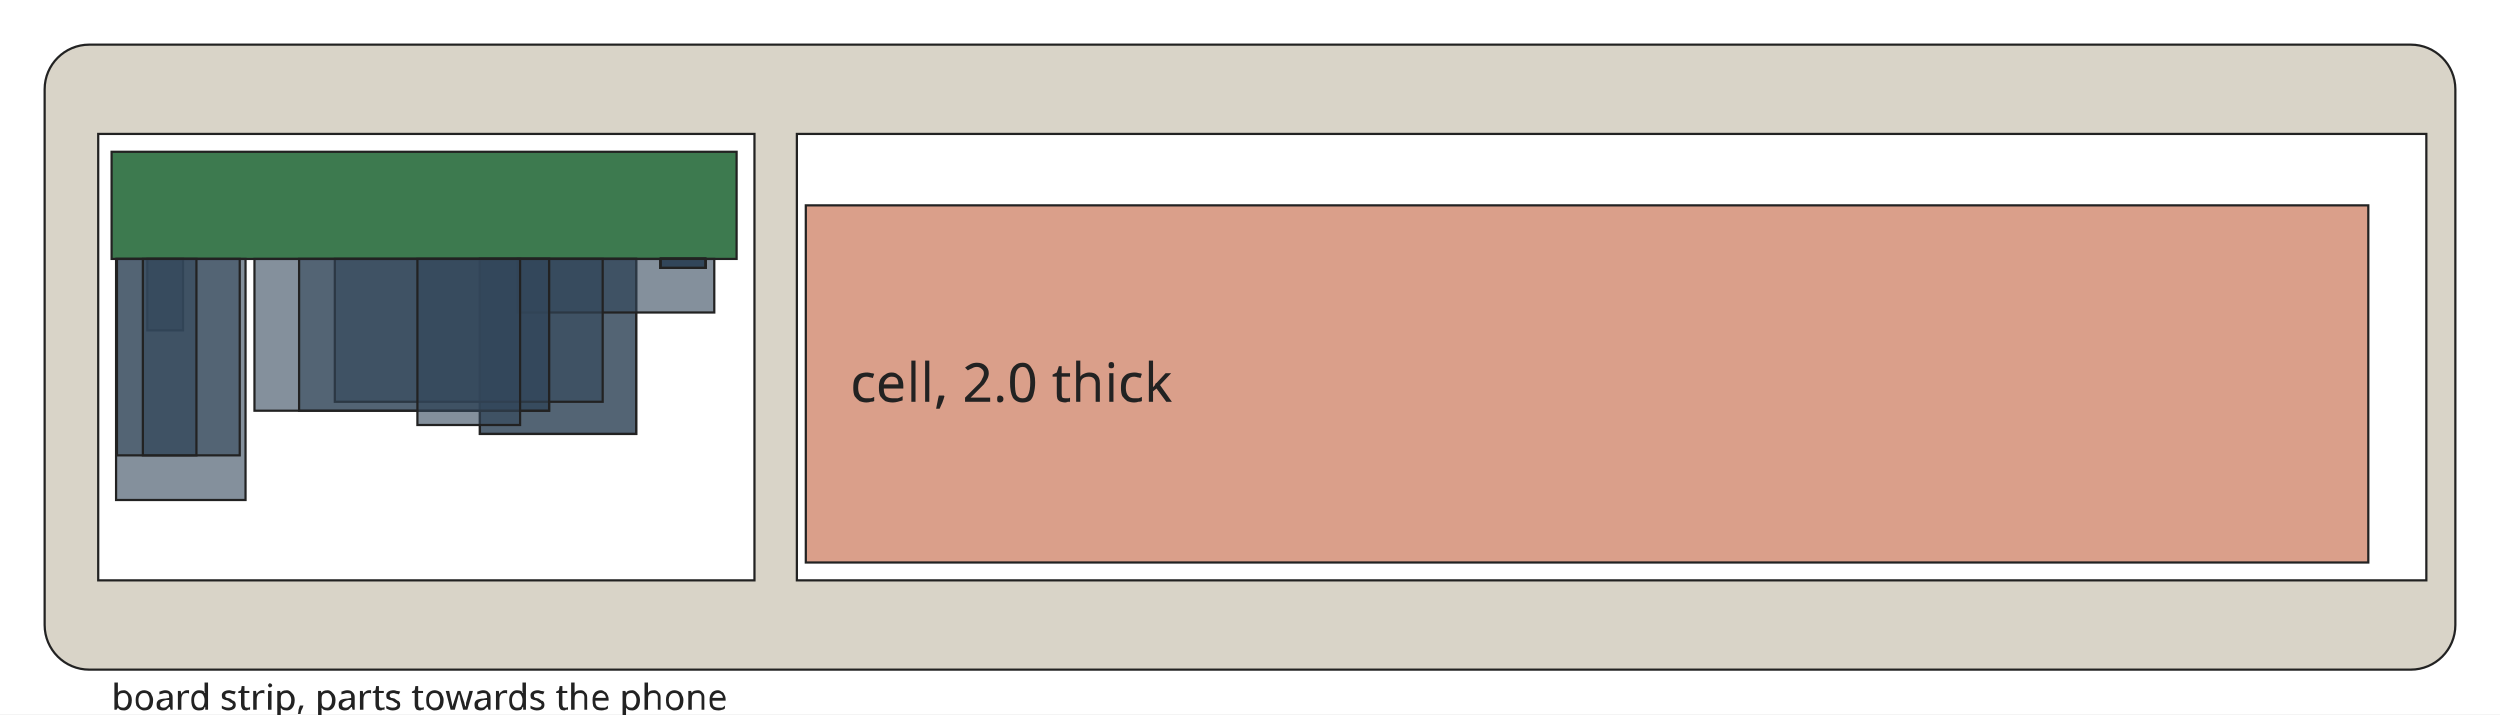
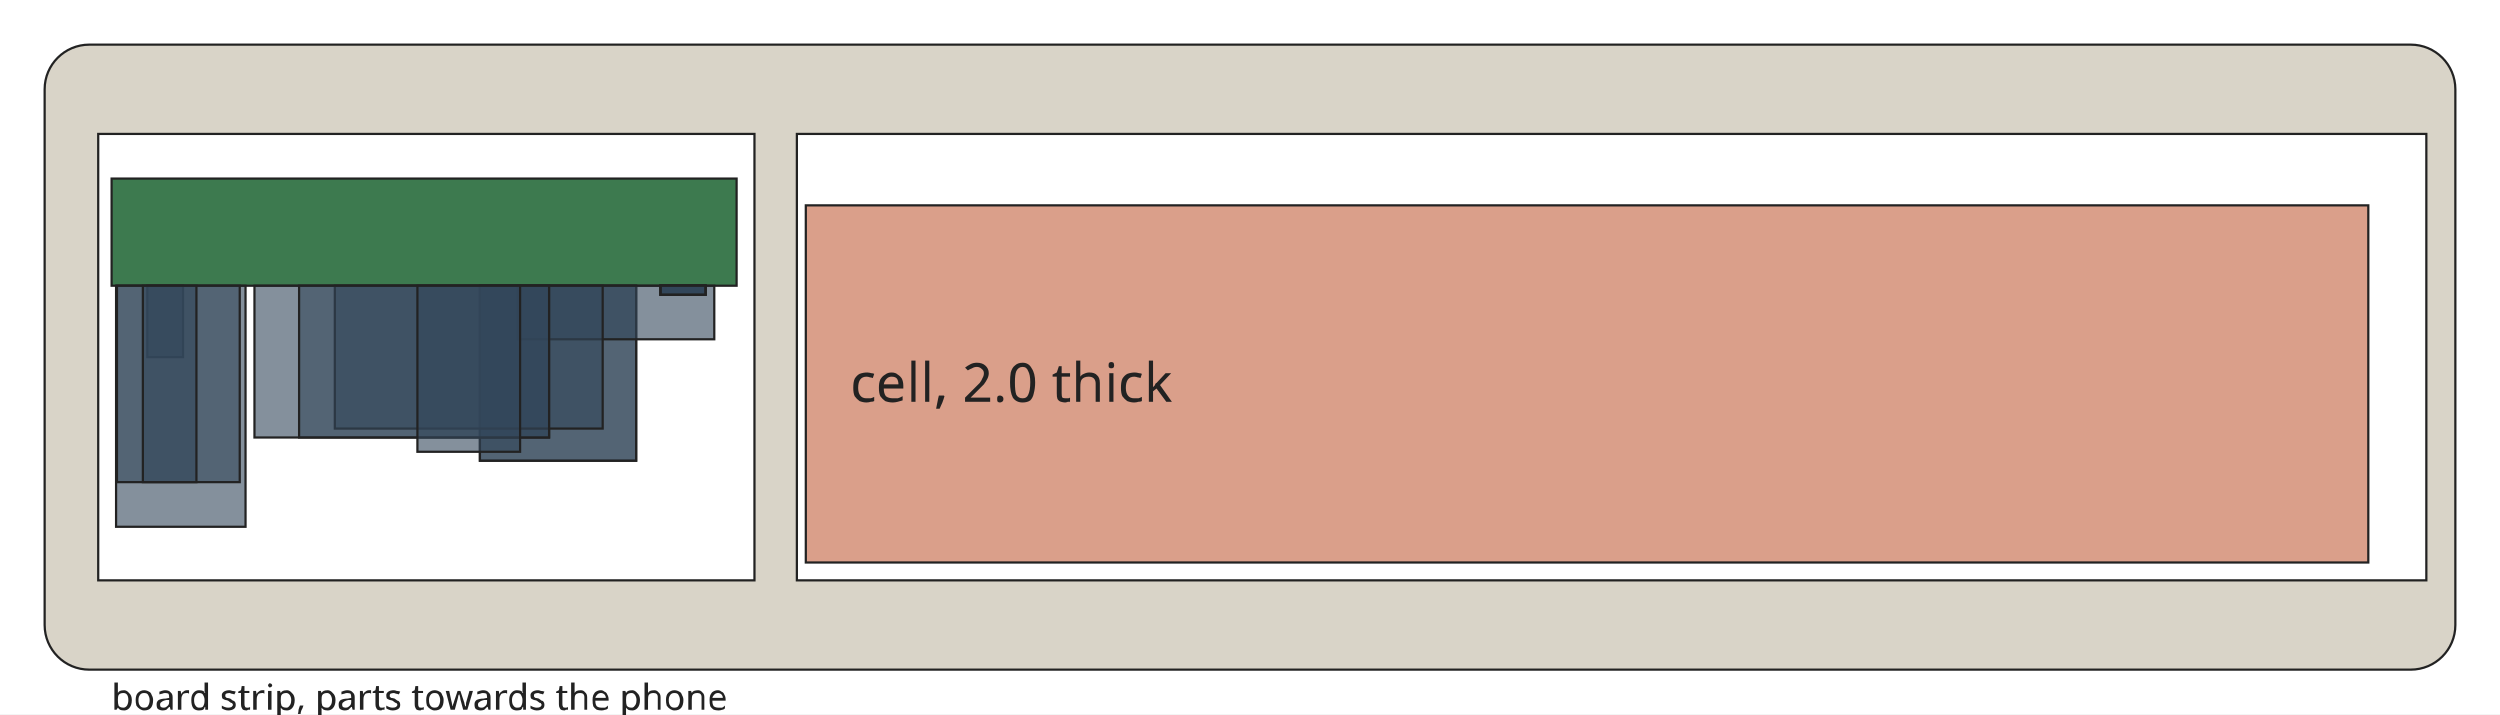
<svg xmlns="http://www.w3.org/2000/svg" viewBox="-1 -1 56.00 16.00" width="896" font-family="sans-serif">
  <rect x="-1" y="-1" width="56.00" height="16.00" fill="#fff" />
  <rect x="0.00" y="0.00" width="54.00" height="14.00" rx="1.0" fill="#d9d4c8" fill-opacity="1.0" stroke="#222" stroke-width="0.05" />
  <rect x="1.20" y="2.00" width="14.70" height="10.00" rx="0.0" fill="#fff" fill-opacity="1.0" stroke="#222" stroke-width="0.05" />
-   <rect x="1.50" y="2.40" width="14.00" height="2.40" rx="0.0" fill="#3d7a4f" fill-opacity="1.0" stroke="#222" stroke-width="0.05" />
-   <rect x="2.30" y="4.80" width="0.80" height="1.60" rx="0.0" fill="#33475b" fill-opacity="0.6" stroke="#222" stroke-width="0.05" />
-   <rect x="9.75" y="4.80" width="3.50" height="3.92" rx="0.0" fill="#33475b" fill-opacity="0.6" stroke="#222" stroke-width="0.05" />
-   <rect x="9.75" y="4.80" width="3.50" height="3.92" rx="0.0" fill="#33475b" fill-opacity="0.6" stroke="#222" stroke-width="0.05" />
-   <rect x="10.60" y="4.80" width="4.40" height="1.20" rx="0.0" fill="#33475b" fill-opacity="0.6" stroke="#222" stroke-width="0.05" />
-   <rect x="1.60" y="4.80" width="2.90" height="5.40" rx="0.0" fill="#33475b" fill-opacity="0.6" stroke="#222" stroke-width="0.05" />
-   <rect x="1.62" y="4.80" width="2.75" height="4.40" rx="0.0" fill="#33475b" fill-opacity="0.6" stroke="#222" stroke-width="0.05" />
-   <rect x="2.20" y="4.80" width="1.20" height="4.40" rx="0.0" fill="#33475b" fill-opacity="0.6" stroke="#222" stroke-width="0.05" />
-   <rect x="4.70" y="4.80" width="6.60" height="3.40" rx="0.0" fill="#33475b" fill-opacity="0.6" stroke="#222" stroke-width="0.05" />
-   <rect x="6.50" y="4.80" width="6.00" height="3.20" rx="0.0" fill="#33475b" fill-opacity="0.6" stroke="#222" stroke-width="0.05" />
-   <rect x="5.70" y="4.80" width="5.60" height="3.40" rx="0.0" fill="#33475b" fill-opacity="0.6" stroke="#222" stroke-width="0.05" />
-   <rect x="8.35" y="4.80" width="2.30" height="3.72" rx="0.0" fill="#33475b" fill-opacity="0.6" stroke="#222" stroke-width="0.05" />
-   <rect x="13.80" y="4.80" width="1.00" height="0.20" rx="0.0" fill="#33475b" fill-opacity="0.6" stroke="#222" stroke-width="0.05" />
-   <rect x="13.80" y="4.80" width="1.00" height="0.20" rx="0.0" fill="#33475b" fill-opacity="0.6" stroke="#222" stroke-width="0.05" />
-   <rect x="13.80" y="4.80" width="1.00" height="0.20" rx="0.0" fill="#33475b" fill-opacity="0.6" stroke="#222" stroke-width="0.05" />
-   <rect x="13.80" y="4.80" width="1.00" height="0.20" rx="0.0" fill="#33475b" fill-opacity="0.6" stroke="#222" stroke-width="0.05" />
-   <rect x="13.80" y="4.80" width="1.00" height="0.20" rx="0.0" fill="#33475b" fill-opacity="0.6" stroke="#222" stroke-width="0.05" />
-   <rect x="13.80" y="4.80" width="1.00" height="0.20" rx="0.0" fill="#33475b" fill-opacity="0.6" stroke="#222" stroke-width="0.05" />
-   <rect x="13.80" y="4.80" width="1.00" height="0.20" rx="0.0" fill="#33475b" fill-opacity="0.6" stroke="#222" stroke-width="0.05" />
+   <rect x="1.50" y="3.00" width="14.00" height="2.40" rx="0.0" fill="#3d7a4f" fill-opacity="1.0" stroke="#222" stroke-width="0.05" />
+   <rect x="2.30" y="5.40" width="0.80" height="1.60" rx="0.0" fill="#33475b" fill-opacity="0.6" stroke="#222" stroke-width="0.05" />
+   <rect x="9.75" y="5.40" width="3.50" height="3.92" rx="0.0" fill="#33475b" fill-opacity="0.6" stroke="#222" stroke-width="0.05" />
+   <rect x="9.75" y="5.40" width="3.50" height="3.92" rx="0.0" fill="#33475b" fill-opacity="0.6" stroke="#222" stroke-width="0.05" />
+   <rect x="10.60" y="5.40" width="4.40" height="1.20" rx="0.0" fill="#33475b" fill-opacity="0.6" stroke="#222" stroke-width="0.05" />
+   <rect x="1.60" y="5.40" width="2.90" height="5.40" rx="0.0" fill="#33475b" fill-opacity="0.6" stroke="#222" stroke-width="0.05" />
+   <rect x="1.62" y="5.40" width="2.75" height="4.40" rx="0.0" fill="#33475b" fill-opacity="0.6" stroke="#222" stroke-width="0.05" />
+   <rect x="2.20" y="5.40" width="1.20" height="4.40" rx="0.0" fill="#33475b" fill-opacity="0.6" stroke="#222" stroke-width="0.05" />
+   <rect x="4.70" y="5.40" width="6.60" height="3.40" rx="0.0" fill="#33475b" fill-opacity="0.6" stroke="#222" stroke-width="0.05" />
+   <rect x="6.50" y="5.40" width="6.00" height="3.20" rx="0.0" fill="#33475b" fill-opacity="0.6" stroke="#222" stroke-width="0.05" />
+   <rect x="5.70" y="5.40" width="5.60" height="3.40" rx="0.0" fill="#33475b" fill-opacity="0.6" stroke="#222" stroke-width="0.05" />
+   <rect x="8.35" y="5.40" width="2.30" height="3.72" rx="0.0" fill="#33475b" fill-opacity="0.6" stroke="#222" stroke-width="0.05" />
+   <rect x="13.80" y="5.40" width="1.00" height="0.20" rx="0.0" fill="#33475b" fill-opacity="0.6" stroke="#222" stroke-width="0.05" />
+   <rect x="13.80" y="5.40" width="1.00" height="0.20" rx="0.0" fill="#33475b" fill-opacity="0.6" stroke="#222" stroke-width="0.05" />
+   <rect x="13.80" y="5.40" width="1.00" height="0.20" rx="0.0" fill="#33475b" fill-opacity="0.6" stroke="#222" stroke-width="0.05" />
+   <rect x="13.80" y="5.40" width="1.00" height="0.20" rx="0.0" fill="#33475b" fill-opacity="0.6" stroke="#222" stroke-width="0.05" />
+   <rect x="13.80" y="5.40" width="1.00" height="0.20" rx="0.0" fill="#33475b" fill-opacity="0.6" stroke="#222" stroke-width="0.05" />
+   <rect x="13.80" y="5.40" width="1.00" height="0.20" rx="0.0" fill="#33475b" fill-opacity="0.6" stroke="#222" stroke-width="0.05" />
+   <rect x="13.80" y="5.40" width="1.00" height="0.20" rx="0.0" fill="#33475b" fill-opacity="0.6" stroke="#222" stroke-width="0.05" />
  <rect x="16.85" y="2.00" width="36.50" height="10.00" rx="0.0" fill="#fff" fill-opacity="1.0" stroke="#222" stroke-width="0.05" />
  <rect x="17.05" y="3.60" width="35.00" height="8.00" rx="0.0" fill="#c2603c" fill-opacity="0.6" stroke="#222" stroke-width="0.05" />
  <text x="18.05" y="8.00" font-size="1.2" fill="#222">cell, 2.0 thick</text>
  <text x="1.50" y="14.90" font-size="0.8" fill="#222">board strip, parts towards the phone</text>
</svg>
